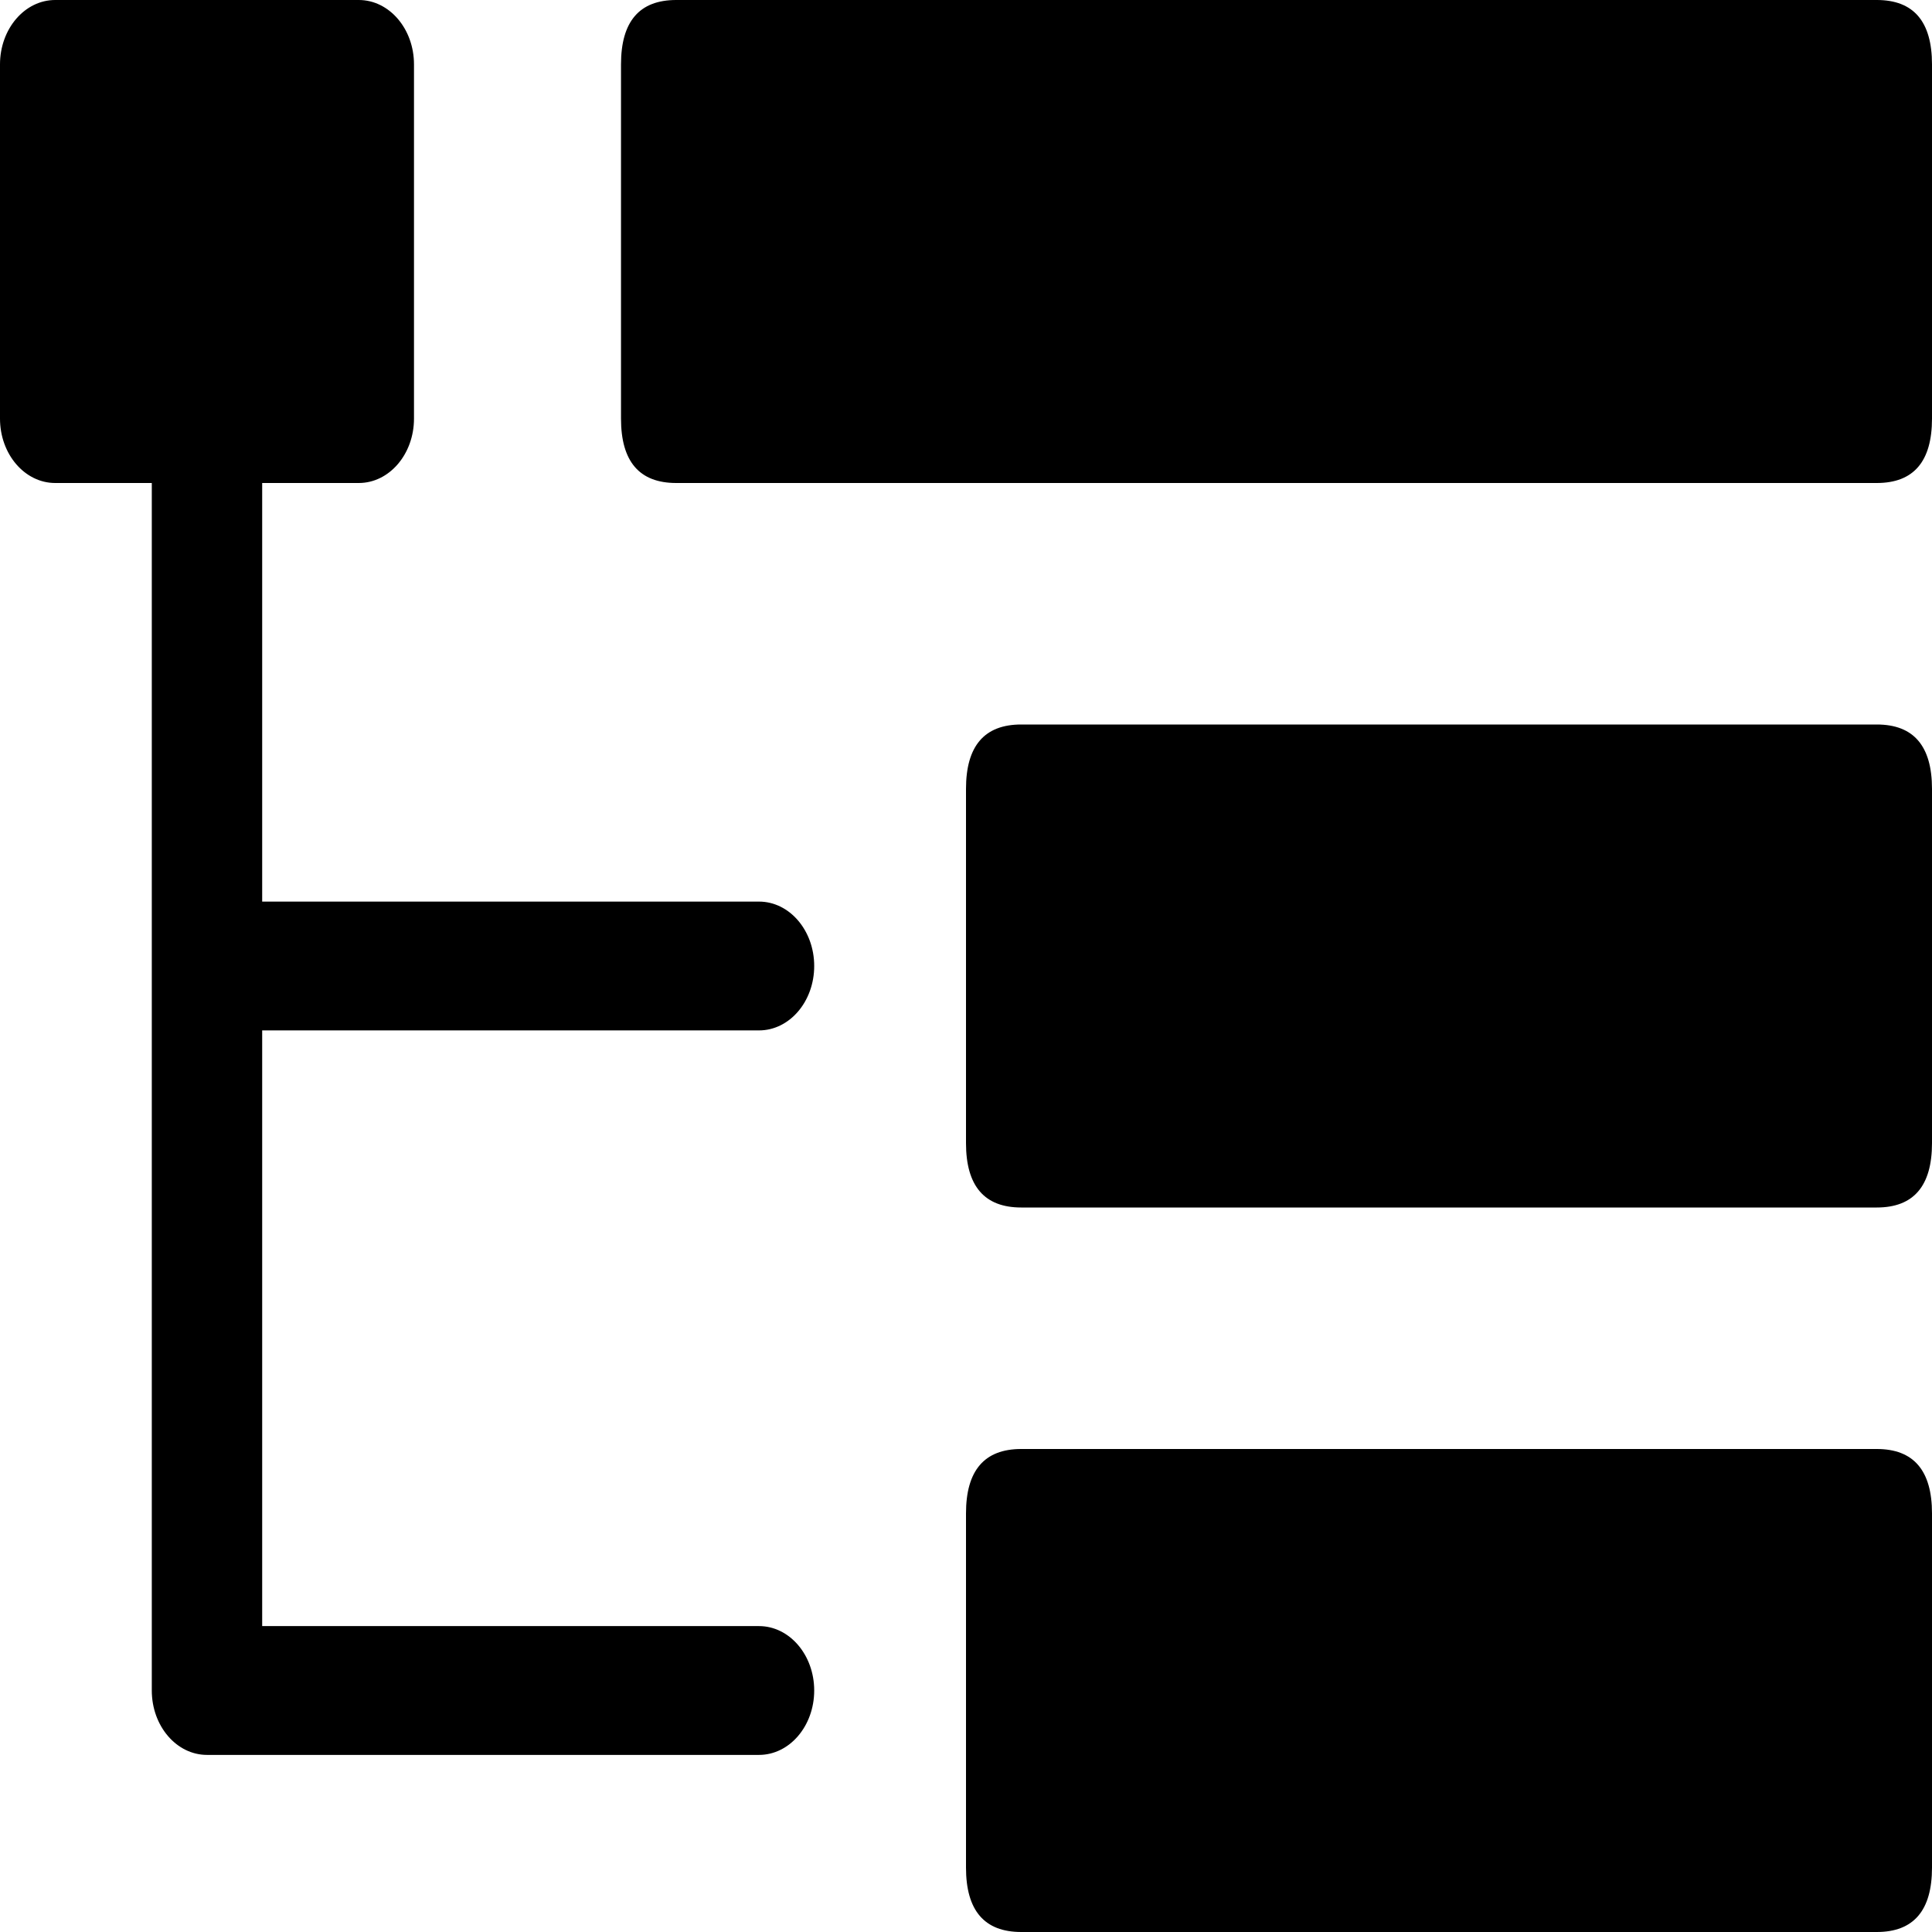
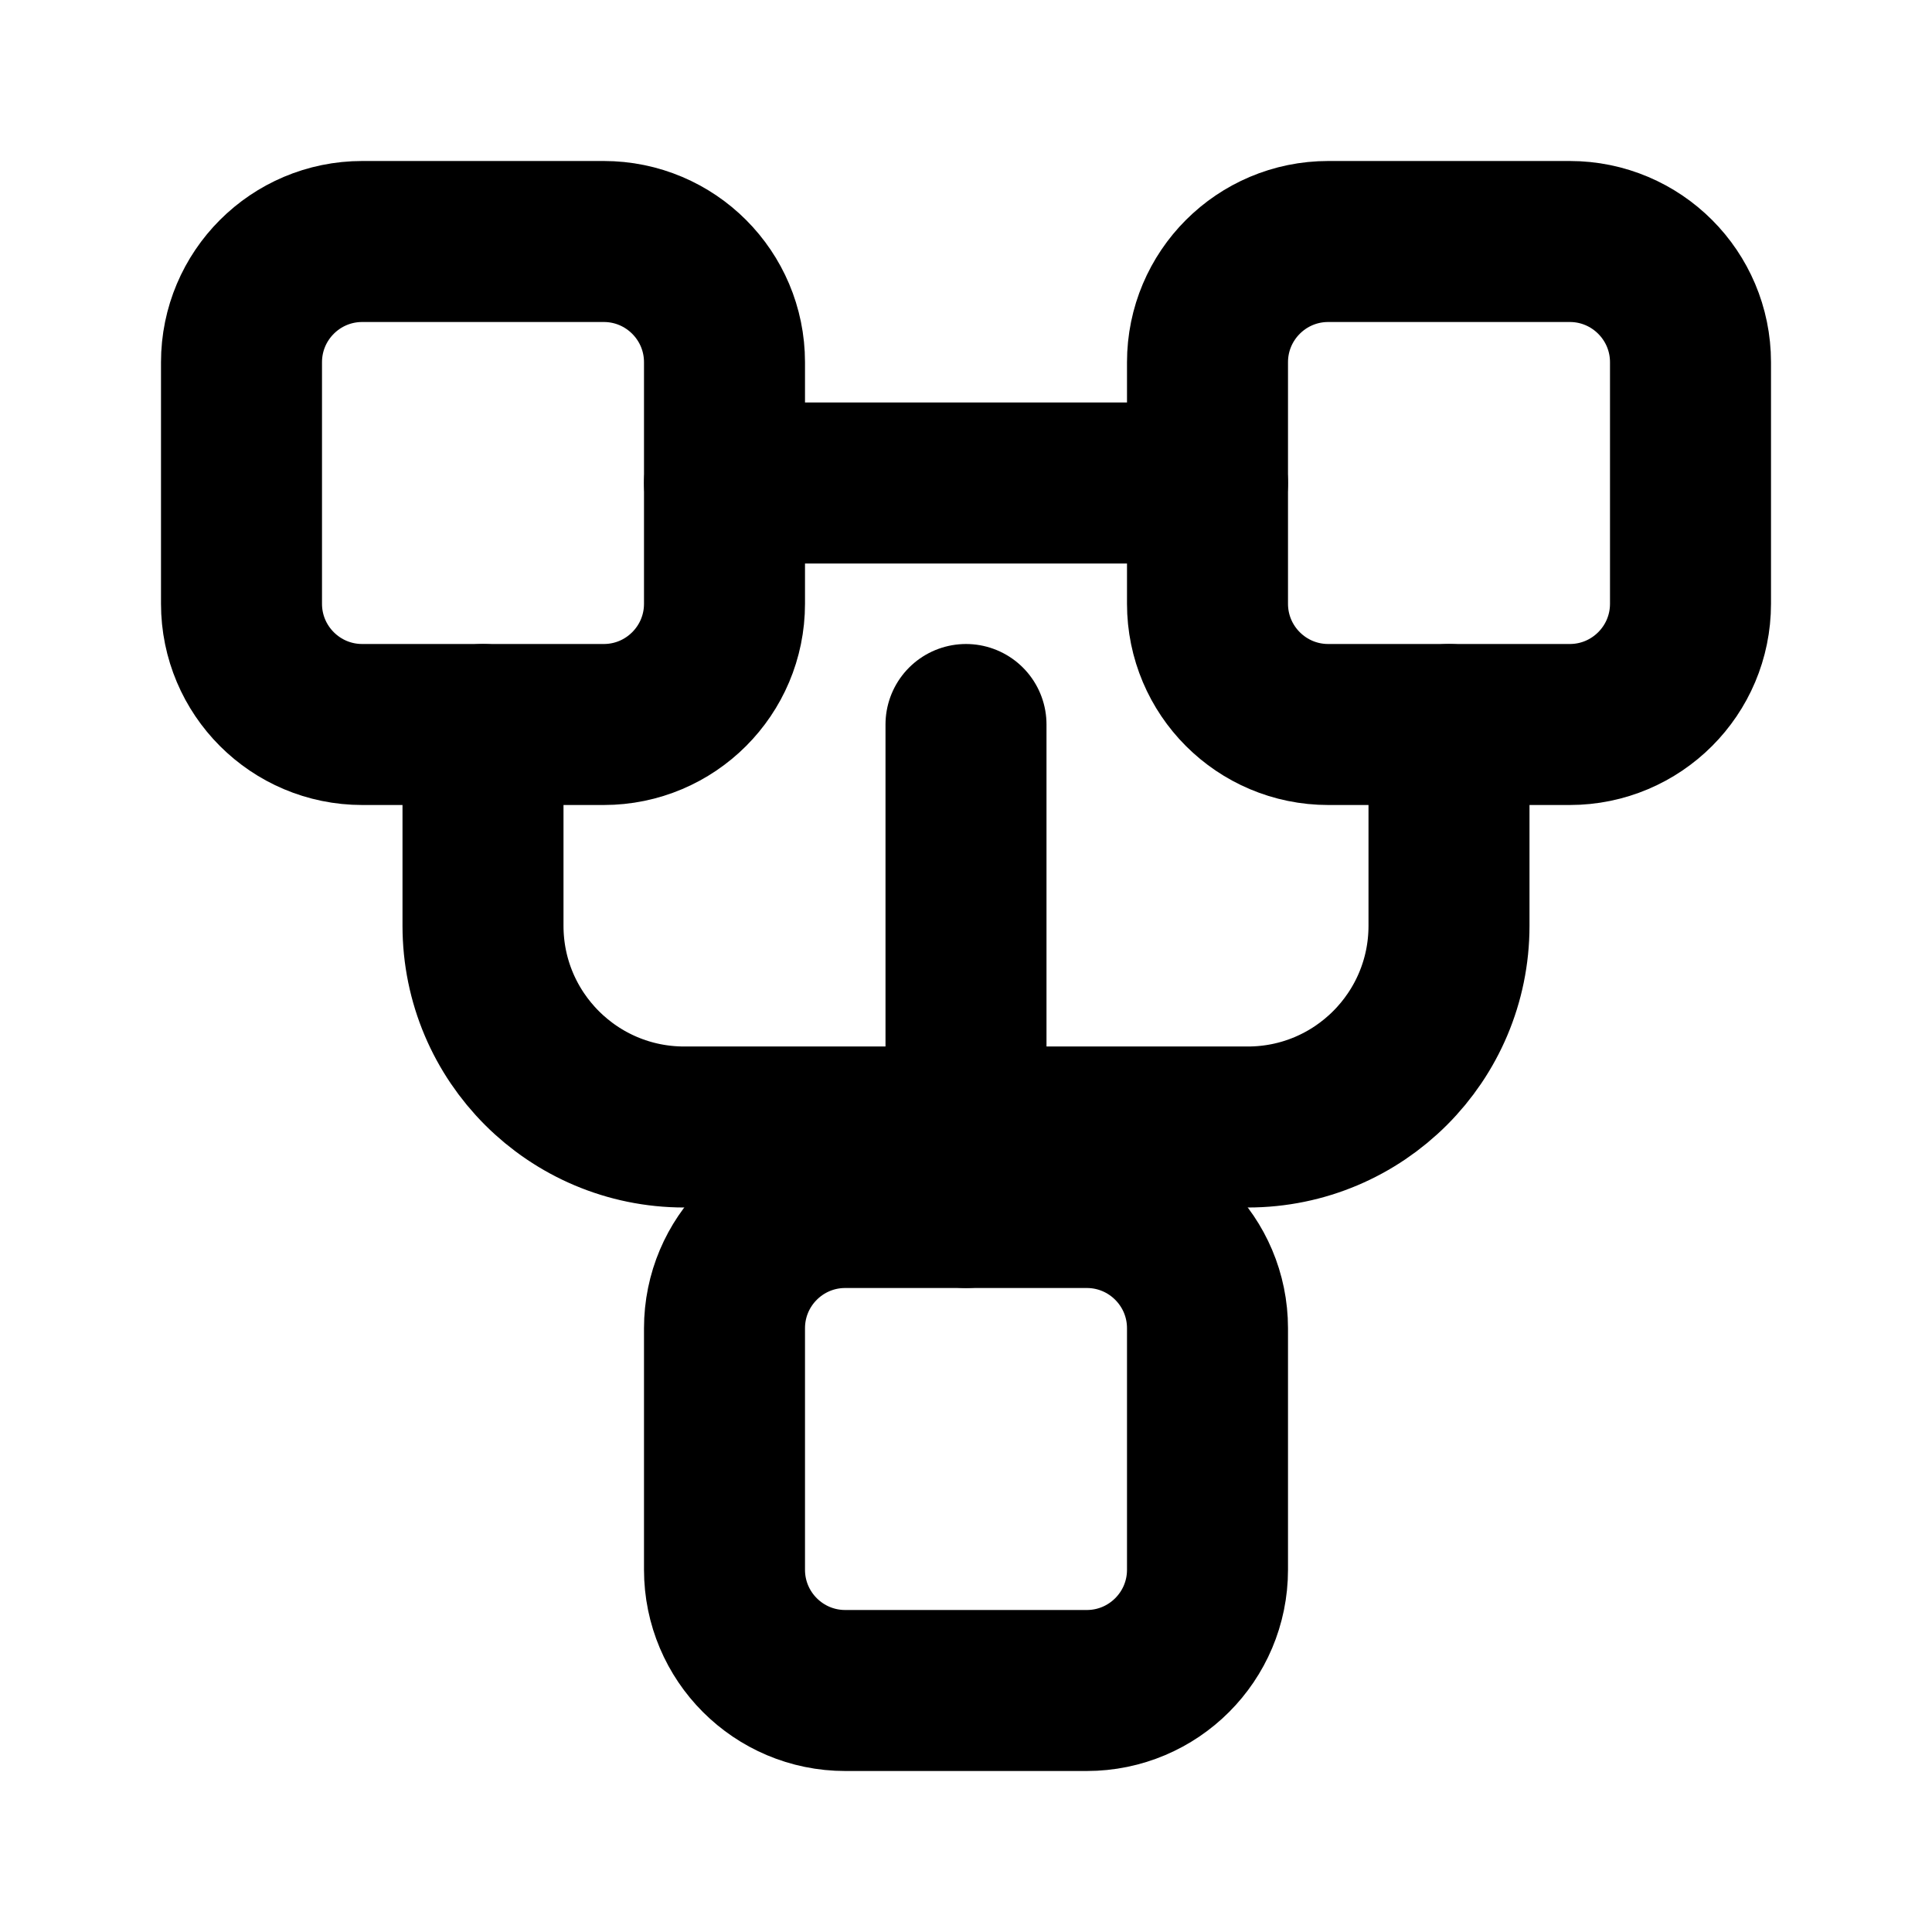
- <svg xmlns="http://www.w3.org/2000/svg" width="128" height="128">
-   <path d="M44.8 0h79.543C126.78 0 128 1.422 128 4.267v23.466c0 2.845-1.219 4.267-3.657 4.267H44.8c-2.438 0-3.657-1.422-3.657-4.267V4.267C41.143 1.422 42.362 0 44.8 0zm22.857 48h56.686c2.438 0 3.657 1.422 3.657 4.267v23.466c0 2.845-1.219 4.267-3.657 4.267H67.657C65.22 80 64 78.578 64 75.733V52.267C64 49.422 65.219 48 67.657 48zm0 48h56.686c2.438 0 3.657 1.422 3.657 4.267v23.466c0 2.845-1.219 4.267-3.657 4.267H67.657C65.22 128 64 126.578 64 123.733v-23.466C64 97.422 65.219 96 67.657 96zM50.286 68.267c2.02 0 3.657-1.91 3.657-4.267 0-2.356-1.638-4.267-3.657-4.267H17.37V32h6.4c2.02 0 3.658-1.91 3.658-4.267V4.267C27.429 1.91 25.79 0 23.77 0H3.657C1.637 0 0 1.91 0 4.267v23.466C0 30.09 1.637 32 3.657 32h6.4v80c0 2.356 1.638 4.267 3.657 4.267h36.572c2.02 0 3.657-1.91 3.657-4.267 0-2.356-1.638-4.267-3.657-4.267H17.37V68.267h32.915z" />
+ <svg xmlns="http://www.w3.org/2000/svg" viewBox="0 0 24 24" fill="none" stroke="currentColor" stroke-width="2" stroke-linecap="round" stroke-linejoin="round">
+   <rect x="3" y="3" width="6" height="6" rx="1.5" />
+   <rect x="15" y="3" width="6" height="6" rx="1.5" />
+   <rect x="9" y="15" width="6" height="6" rx="1.5" />
+   <path d="M9 6h6" />
+   <path d="M12 9v6" />
+   <path d="M6 9v2.5a2.5 2.5 0 0 0 2.5 2.5H12" />
+   <path d="M18 9v2.5a2.5 2.5 0 0 1-2.5 2.5H12" />
</svg>
